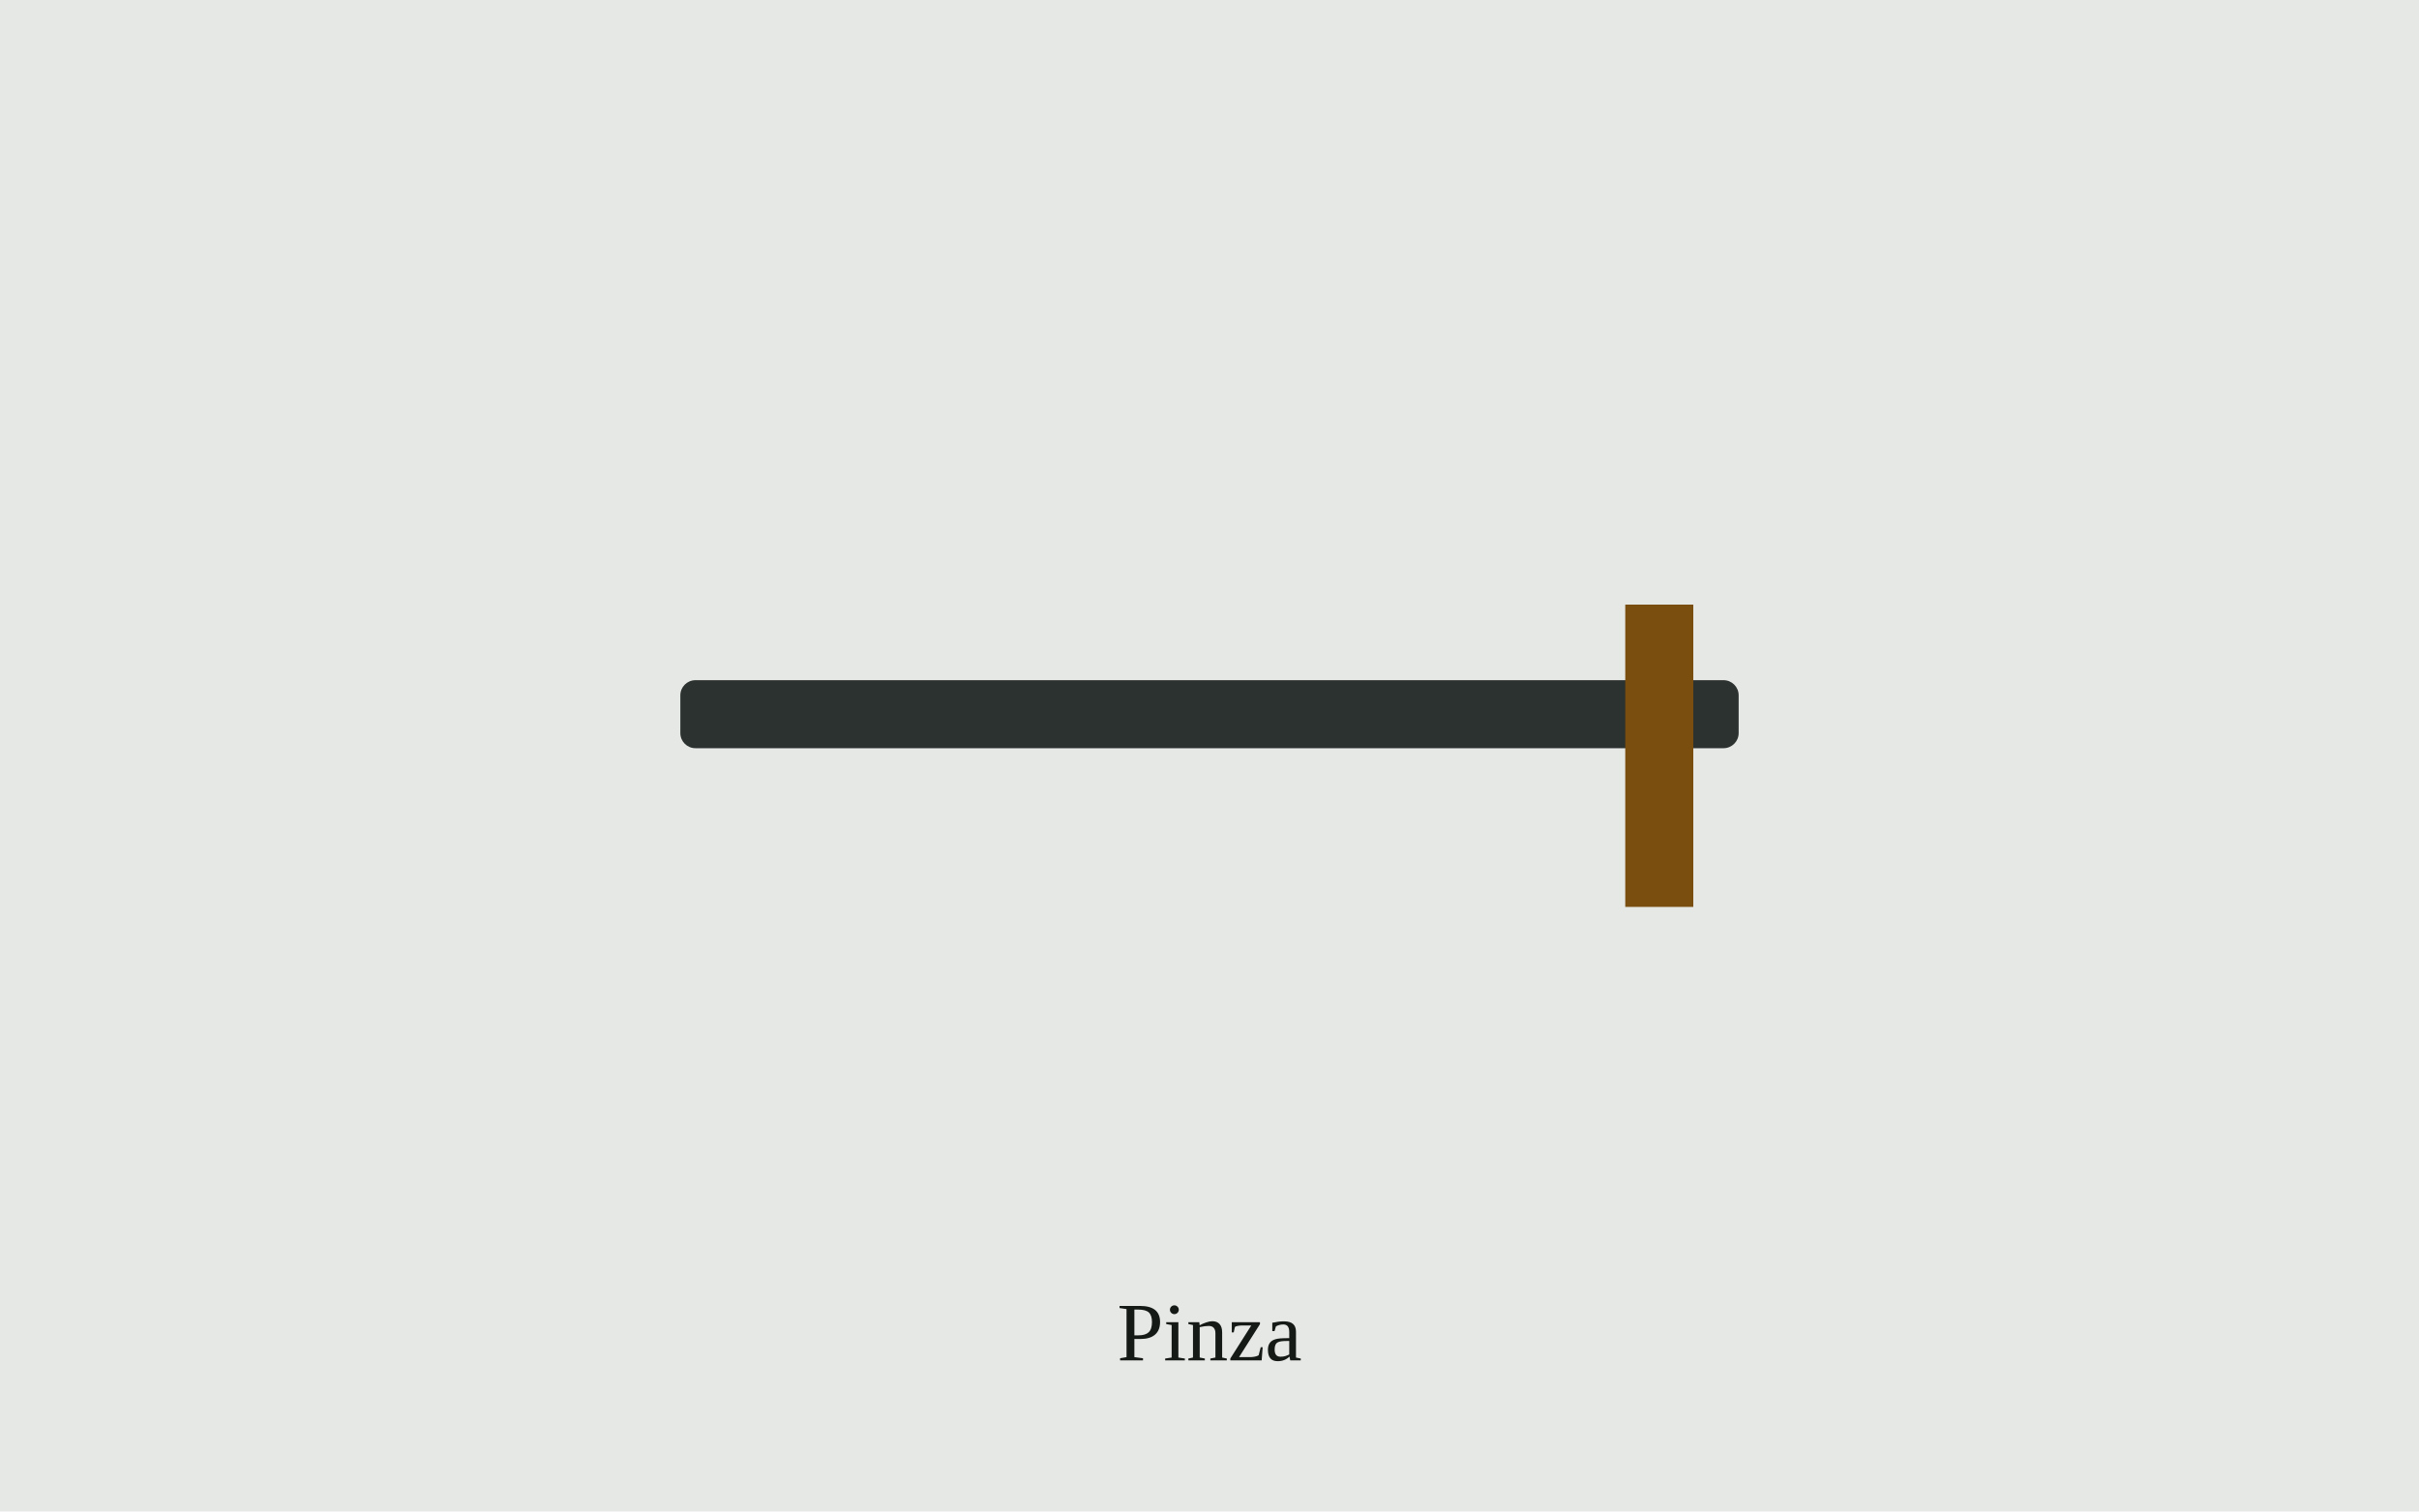
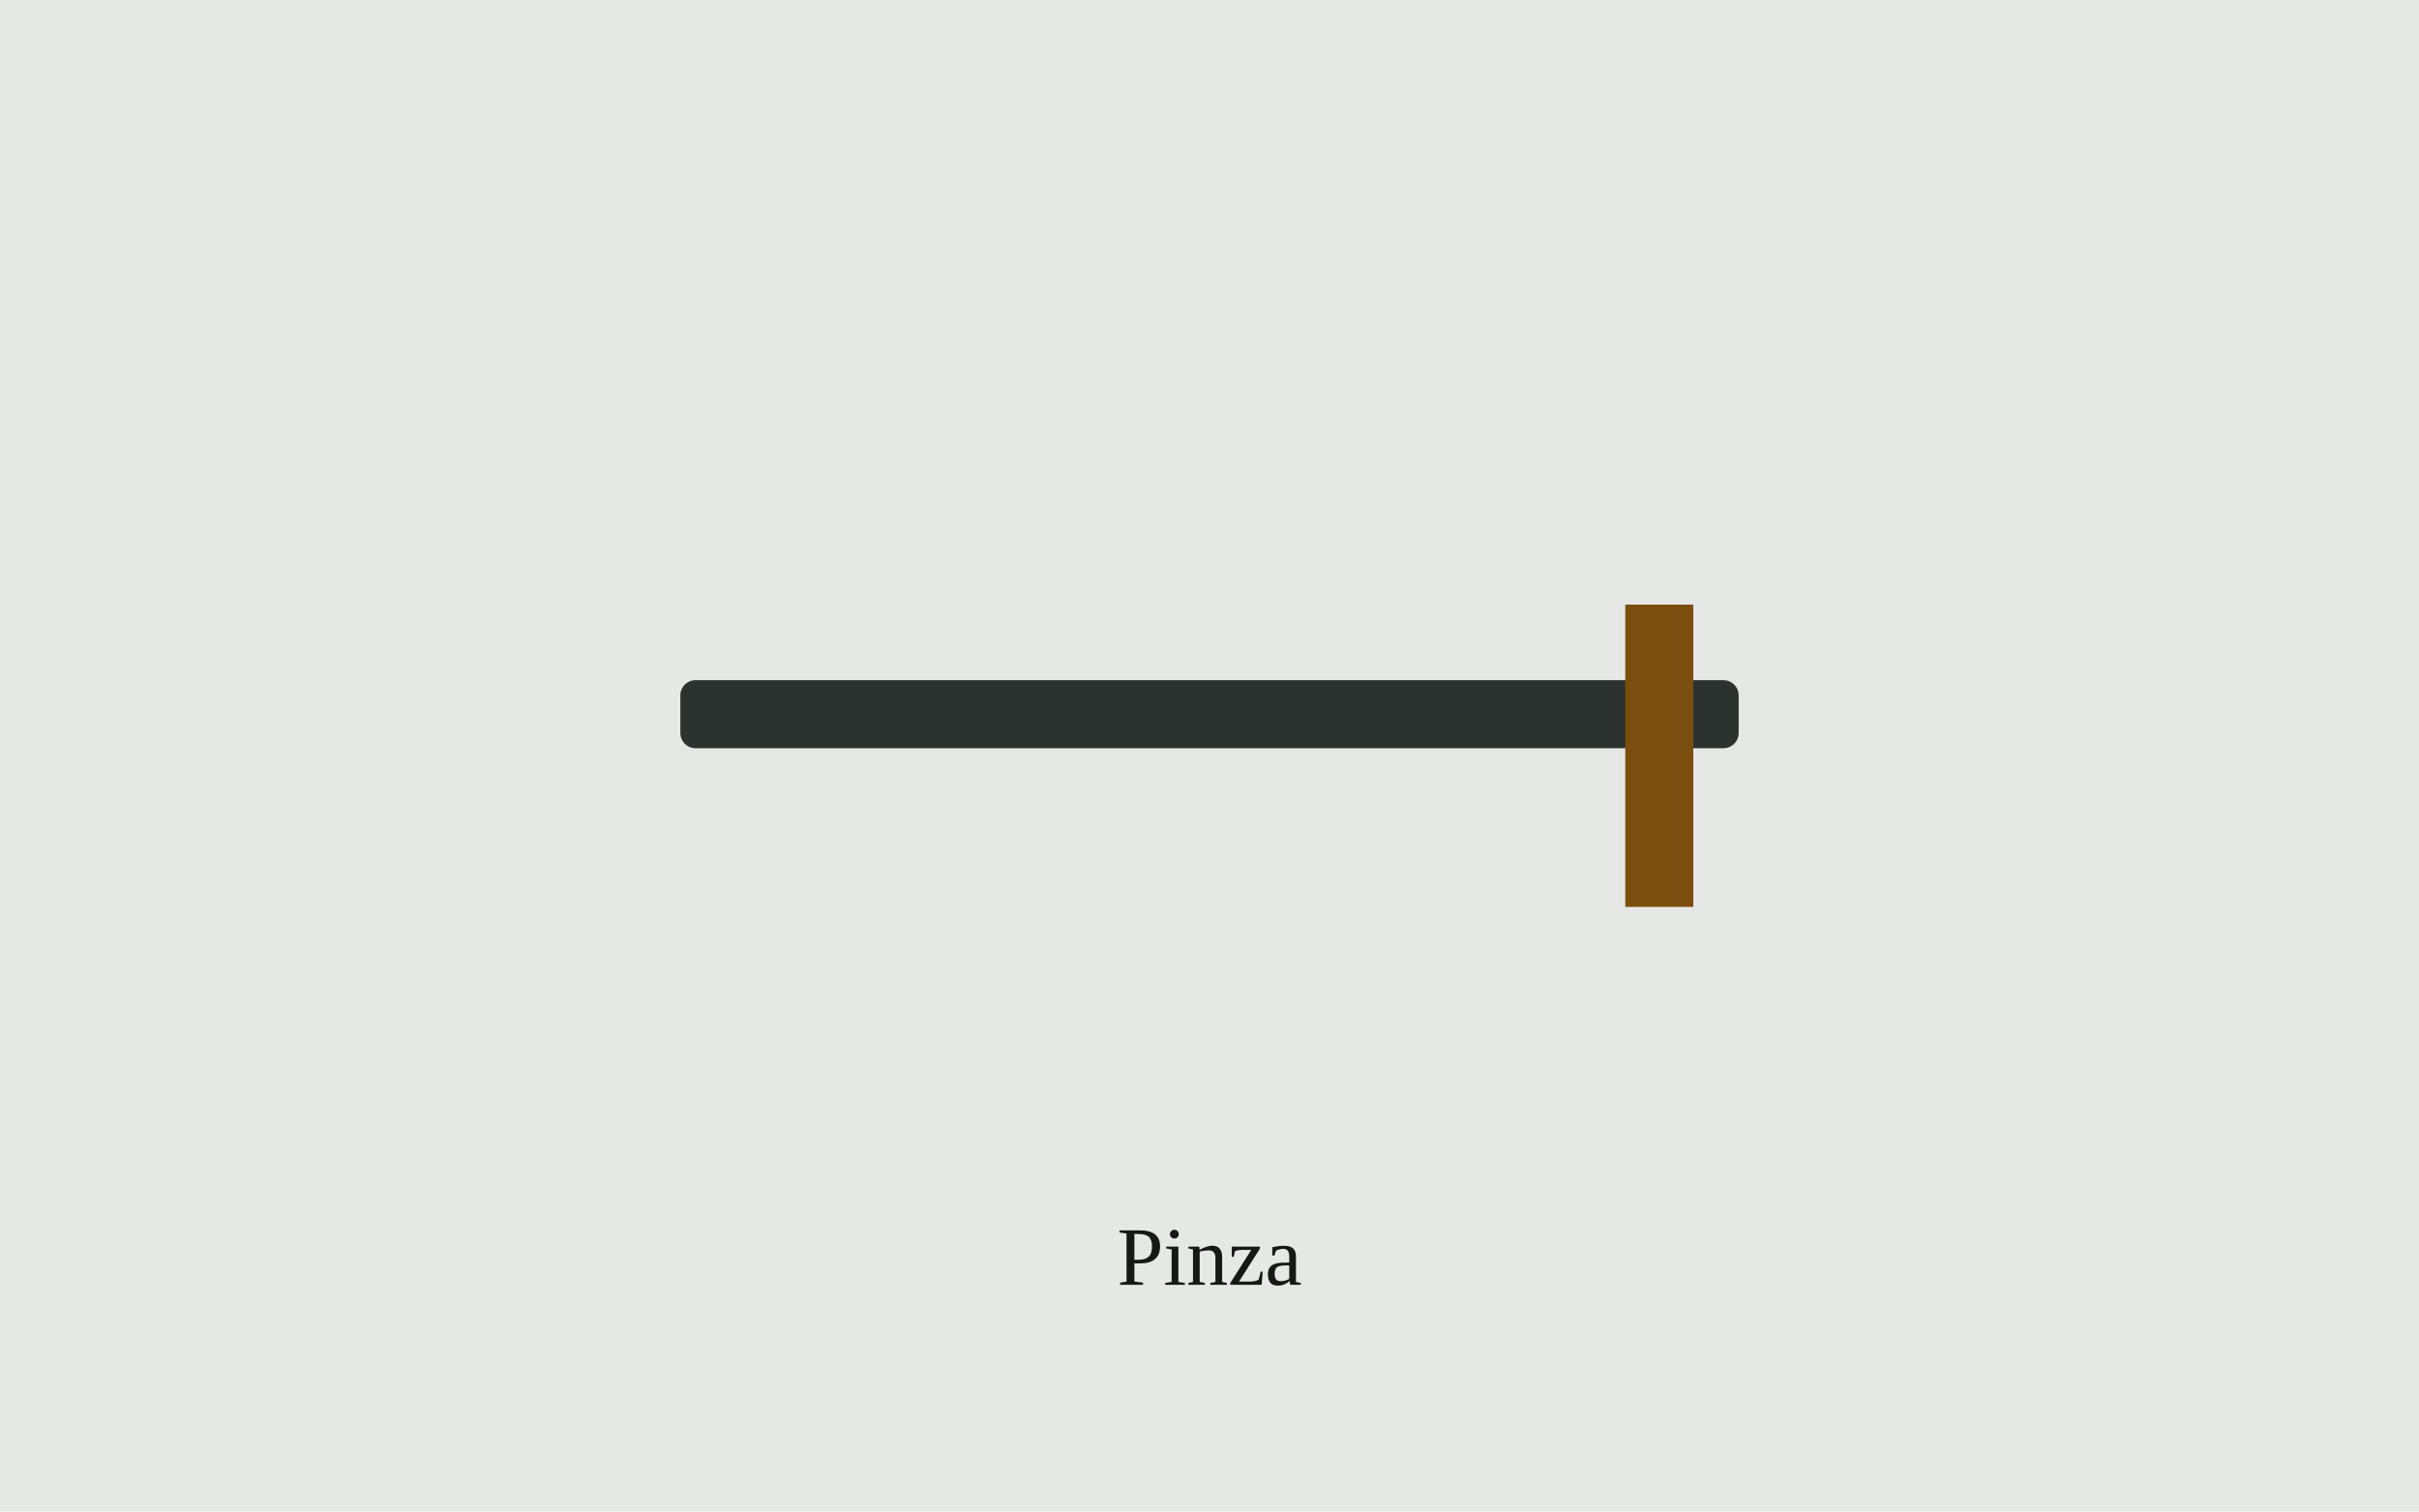
<svg xmlns="http://www.w3.org/2000/svg" viewBox="0 0 640 400" width="640" height="400">
  <rect width="640" height="400" fill="#E6E8E6" />
  <rect x="180" y="180" width="280" height="18" rx="4" fill="#2C322F" />
  <rect x="430" y="160" width="18" height="80" fill="#7A4E0E" />
-   <text x="320" y="360" text-anchor="middle" fill="#161A17" font-size="22">Pinza</text>
+   <text x="320" y="340" text-anchor="middle" fill="#161A17" font-size="22">Pinza</text>
</svg>
